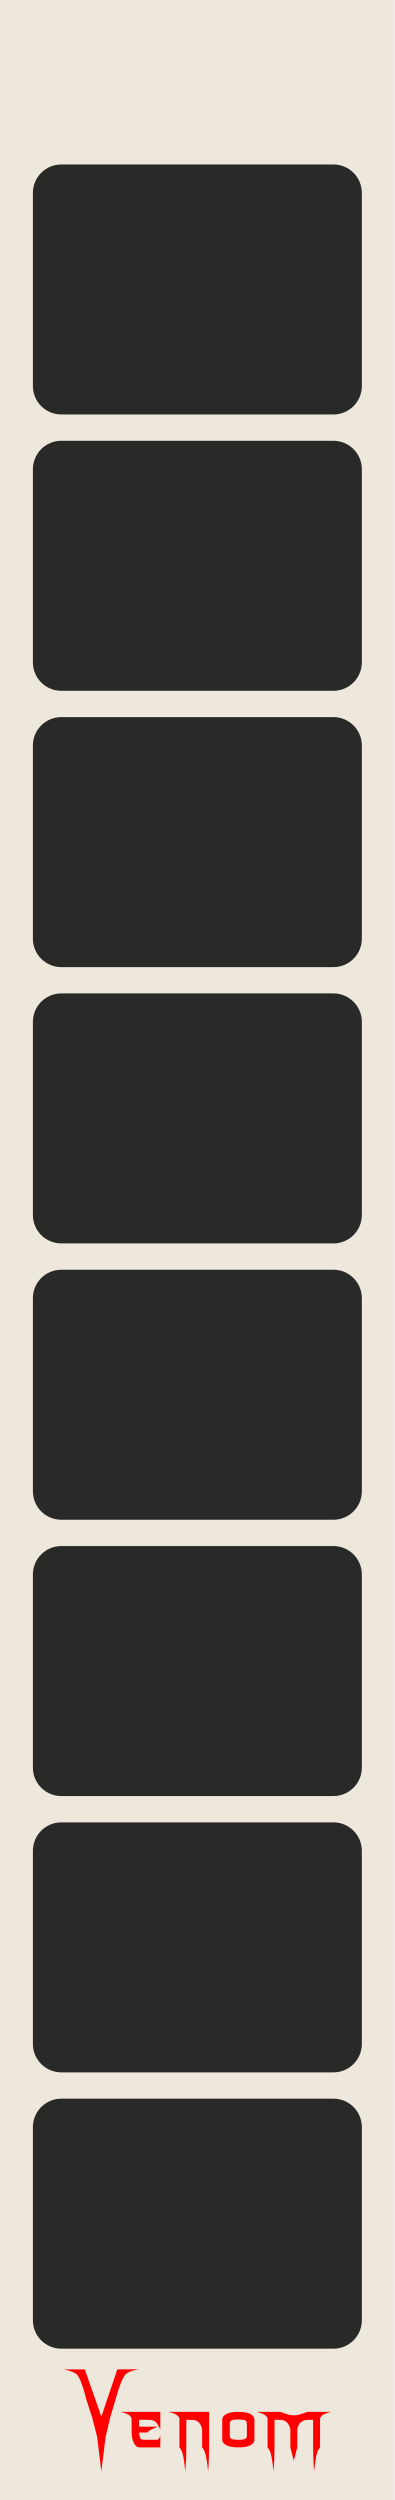
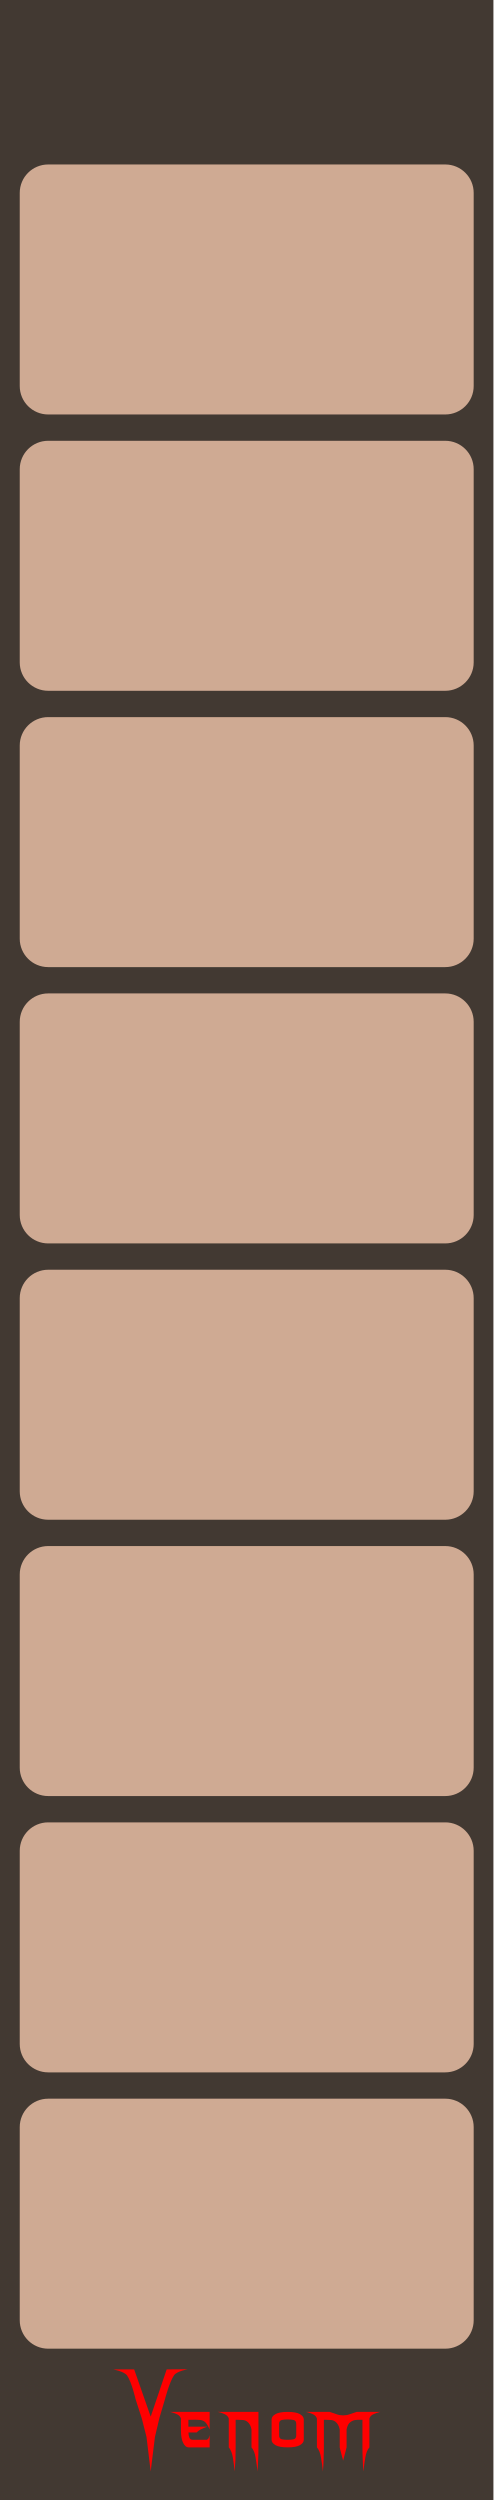
- <svg xmlns="http://www.w3.org/2000/svg" width="60" height="380" viewBox="0 0 60 380" version="1.1" id="svg100">
+ <svg xmlns="http://www.w3.org/2000/svg" width="75" height="380" viewBox="0 0 75 380" version="1.1" id="svg100">
  <defs id="defs7">
    <rect x="85" y="10" width="51.058" height="25" id="rect29906" />
    <linearGradient id="a8e142bb-541b-4903-be63-d5d069028a5d" x1="22.5" x2="22.5" y2="380" gradientUnits="userSpaceOnUse">
      <stop offset="0" stop-color="#ebebeb" id="stop2" />
      <stop offset="1" stop-color="#e1e1e1" id="stop4" />
    </linearGradient>
  </defs>
-   <g id="layer7" />
-   <g id="layer8" />
-   <g id="aea613ef-74be-49bf-be45-c0734aee674b" data-name="FND BG" style="fill:#ede7dc;fill-opacity:1" transform="scale(1.333333,1)">
-     <rect width="45" height="380" fill="url(#a8e142bb-541b-4903-be63-d5d069028a5d)" id="rect9" style="fill:#ede7dc;fill-opacity:1" x="0" y="0" />
+   <g id="layer7" style="display:inline">
+     <g id="aea613ef-74be-49bf-be45-c0734aee674b" data-name="FND BG" style="fill:#423932;fill-opacity:1;stroke-width:0.894" transform="scale(1.666667,1)">
+       <rect width="45" height="380" fill="url(#a8e142bb-541b-4903-be63-d5d069028a5d)" id="rect9" style="fill:#423932;fill-opacity:1;stroke-width:0.894" x="0" y="0" />
+     </g>
  </g>
-   <g id="g42796" transform="matrix(0.304583,0,0,0.304583,6.937549,-12.68508)" style="fill:#ff0000">
-     <g aria-label="enom" id="text4270-27" style="font-size:49.389px;line-height:1.25;font-family:'NECK ROMANCER';-inkscape-font-specification:'NECK ROMANCER, Normal';font-variant-ligatures:none;text-align:center;text-anchor:middle;fill:#ff0000;stroke-width:2.646">
-       <path d="m 46.609,1249.244 q 0,1.158 0,3.425 3.183,0 9.453,0 -1.64,0.579 -2.99,1.206 -1.35,0.627 -2.363,1.688 -1.35,0 -4.051,0 0,1.495 0.434,2.556 0.386,1.109 1.833,1.109 2.267,0 6.801,0 0.482,-0.145 0.868,-0.627 0.338,-0.53 0.627,-1.736 0,2.026 0,6.125 -3.521,0 -10.563,0 -1.543,0 -2.653,-2.219 -1.109,-2.17 -1.109,-6.318 0,-1.978 0,-5.836 -0.386,-1.35 -1.881,-2.122 -1.495,-0.724 -3.569,-1.206 6.608,0 19.775,0 0,2.942 0,8.778 -1.206,-2.701 -2.219,-3.666 -1.013,-0.965 -2.701,-1.109 -0.916,-0.097 -2.17,-0.097 -1.206,0.048 -2.846,0.048 -0.241,0 -0.675,0 z" id="path42762" style="fill:#ff0000" />
-       <path d="m 81.577,1245.289 q 0,5.884 0,17.701 0,3.087 -0.145,6.077 -0.096,3.039 -0.338,5.933 -0.386,-3.714 -0.965,-6.994 -0.531,-3.328 -2.026,-5.016 0,-2.99 0,-8.923 -0.241,-1.351 -0.723,-2.219 -0.482,-0.868 -1.061,-1.399 -1.109,-1.013 -2.412,-1.109 -1.35,-0.097 -2.267,-0.097 -0.482,0 -1.447,0 0,4.582 0,13.746 0,3.087 -0.096,6.077 -0.145,3.039 -0.386,5.933 -0.386,-3.714 -0.916,-6.994 -0.579,-3.328 -2.026,-5.016 0,-4.823 0,-14.373 -0.386,-1.35 -1.881,-2.122 -1.495,-0.724 -3.569,-1.206 6.752,0 20.257,0 z" id="path42764" style="fill:#ff0000" />
-       <path d="m 104.197,1249.051 q 0,3.376 0,10.177 0,1.543 -1.929,2.653 -1.929,1.109 -6.077,1.109 -4.196,0 -6.125,-1.109 -1.929,-1.109 -1.929,-2.653 0,-3.376 0,-10.177 0,-1.543 1.929,-2.653 1.929,-1.109 6.125,-1.109 4.148,0 6.077,1.109 1.929,1.109 1.929,2.653 z m -3.762,7.91 q 0,-1.881 0,-5.643 0,-1.688 -1.254,-1.978 -1.206,-0.289 -2.99,-0.289 -1.833,0 -3.039,0.289 -1.254,0.289 -1.254,1.978 0,1.881 0,5.643 0,1.688 1.254,1.977 1.206,0.289 3.039,0.289 1.785,0 2.99,-0.289 1.254,-0.289 1.254,-1.977 z" id="path42766" style="fill:#ff0000" />
-       <path d="m 142.348,1245.289 q -2.026,0.482 -3.521,1.206 -1.543,0.772 -1.881,2.122 0,4.775 0,14.373 -1.495,1.688 -2.026,5.016 -0.579,3.28 -0.965,6.994 -0.241,-2.894 -0.338,-5.933 -0.145,-2.99 -0.145,-6.077 0,-4.582 0,-13.746 -0.482,0 -1.399,0 -0.531,0 -1.158,0 -0.627,0 -1.302,0.145 -1.254,0.241 -2.412,1.206 -1.158,0.965 -1.64,3.473 0,2.99 0,8.923 -0.145,0.627 -0.289,1.109 -0.097,0.482 -0.193,0.82 -0.531,1.978 -0.386,1.351 0.193,-0.627 -0.289,1.158 -0.097,0.338 -0.241,0.868 -0.145,0.531 -0.338,1.302 -0.145,-0.675 -0.289,-1.206 -0.145,-0.482 -0.241,-0.82 -0.531,-2.026 -0.338,-1.302 0.193,0.772 -0.434,-1.688 -0.048,-0.289 -0.193,-0.724 -0.097,-0.386 -0.193,-0.868 0,-2.99 0,-8.923 -0.289,-1.351 -0.772,-2.219 -0.482,-0.868 -1.061,-1.399 -1.109,-1.013 -2.412,-1.109 -1.302,-0.097 -2.267,-0.097 -0.482,0 -1.399,0 0,4.582 0,13.746 0,3.087 -0.145,6.077 -0.097,3.039 -0.338,5.933 -0.386,-3.714 -0.965,-6.994 -0.531,-3.328 -2.026,-5.016 0,-4.823 0,-14.373 -0.386,-1.35 -1.881,-2.122 -1.495,-0.724 -3.569,-1.206 3.955,0 11.768,0 1.158,0.386 3.473,1.157 0.772,0.289 1.592,0.434 0.82,0.145 1.688,0.145 0.868,0 1.736,-0.145 0.82,-0.145 1.592,-0.434 1.158,-0.386 3.424,-1.157 3.955,0 11.768,0 z" id="path42768" style="fill:#ff0000" />
-     </g>
-     <g aria-label="V" transform="matrix(1.236317,0,0,0.8088538,-497.8809,123.4859)" id="text4270-3-5-2" style="font-size:78.506px;line-height:1.25;font-family:Nosferotica;-inkscape-font-specification:'Nosferotica, Normal';font-variant-ligatures:none;text-align:center;text-anchor:middle;fill:#ff0000;stroke-width:3.271">
-       <path d="m 431.65,1360.686 8.574,-0.102 c 0,0 -4.408,1.088 -5.599,3.728 -1.881,4.169 -3.642,14.663 -3.642,14.663 l -2.233,11.519 -1.833,11.831 -1.718,21.311 -1.695,-21.311 -1.922,-11.521 -2.501,-11.829 c 0,0 -1.52,-10.287 -3.383,-14.483 -1.145,-2.579 -5.634,-3.806 -5.634,-3.806 h 8.466 l 6.669,29.157 z" id="path30410" style="fill:#ff0000" />
+   <g id="layer8" style="display:inline">
+     <g id="g42796" transform="matrix(0.304583,0,0,0.304583,14.43755,-12.68508)" style="fill:#ff0000">
+       <g aria-label="enom" id="text4270-27" style="font-size:49.389px;line-height:1.25;font-family:'NECK ROMANCER';-inkscape-font-specification:'NECK ROMANCER, Normal';font-variant-ligatures:none;text-align:center;text-anchor:middle;fill:#ff0000;stroke-width:2.646">
+         <path d="m 46.609,1249.244 q 0,1.158 0,3.425 3.183,0 9.453,0 -1.64,0.579 -2.99,1.206 -1.35,0.627 -2.363,1.688 -1.35,0 -4.051,0 0,1.495 0.434,2.556 0.386,1.109 1.833,1.109 2.267,0 6.801,0 0.482,-0.145 0.868,-0.627 0.338,-0.53 0.627,-1.736 0,2.026 0,6.125 -3.521,0 -10.563,0 -1.543,0 -2.653,-2.219 -1.109,-2.17 -1.109,-6.318 0,-1.978 0,-5.836 -0.386,-1.35 -1.881,-2.122 -1.495,-0.724 -3.569,-1.206 6.608,0 19.775,0 0,2.942 0,8.778 -1.206,-2.701 -2.219,-3.666 -1.013,-0.965 -2.701,-1.109 -0.916,-0.097 -2.17,-0.097 -1.206,0.048 -2.846,0.048 -0.241,0 -0.675,0 z" id="path42762" style="fill:#ff0000" />
+         <path d="m 81.577,1245.289 q 0,5.884 0,17.701 0,3.087 -0.145,6.077 -0.096,3.039 -0.338,5.933 -0.386,-3.714 -0.965,-6.994 -0.531,-3.328 -2.026,-5.016 0,-2.99 0,-8.923 -0.241,-1.351 -0.723,-2.219 -0.482,-0.868 -1.061,-1.399 -1.109,-1.013 -2.412,-1.109 -1.35,-0.097 -2.267,-0.097 -0.482,0 -1.447,0 0,4.582 0,13.746 0,3.087 -0.096,6.077 -0.145,3.039 -0.386,5.933 -0.386,-3.714 -0.916,-6.994 -0.579,-3.328 -2.026,-5.016 0,-4.823 0,-14.373 -0.386,-1.35 -1.881,-2.122 -1.495,-0.724 -3.569,-1.206 6.752,0 20.257,0 z" id="path42764" style="fill:#ff0000" />
+         <path d="m 104.197,1249.051 q 0,3.376 0,10.177 0,1.543 -1.929,2.653 -1.929,1.109 -6.077,1.109 -4.196,0 -6.125,-1.109 -1.929,-1.109 -1.929,-2.653 0,-3.376 0,-10.177 0,-1.543 1.929,-2.653 1.929,-1.109 6.125,-1.109 4.148,0 6.077,1.109 1.929,1.109 1.929,2.653 z m -3.762,7.91 q 0,-1.881 0,-5.643 0,-1.688 -1.254,-1.978 -1.206,-0.289 -2.99,-0.289 -1.833,0 -3.039,0.289 -1.254,0.289 -1.254,1.978 0,1.881 0,5.643 0,1.688 1.254,1.977 1.206,0.289 3.039,0.289 1.785,0 2.99,-0.289 1.254,-0.289 1.254,-1.977 z" id="path42766" style="fill:#ff0000" />
+         <path d="m 142.348,1245.289 q -2.026,0.482 -3.521,1.206 -1.543,0.772 -1.881,2.122 0,4.775 0,14.373 -1.495,1.688 -2.026,5.016 -0.579,3.28 -0.965,6.994 -0.241,-2.894 -0.338,-5.933 -0.145,-2.99 -0.145,-6.077 0,-4.582 0,-13.746 -0.482,0 -1.399,0 -0.531,0 -1.158,0 -0.627,0 -1.302,0.145 -1.254,0.241 -2.412,1.206 -1.158,0.965 -1.64,3.473 0,2.99 0,8.923 -0.145,0.627 -0.289,1.109 -0.097,0.482 -0.193,0.82 -0.531,1.978 -0.386,1.351 0.193,-0.627 -0.289,1.158 -0.097,0.338 -0.241,0.868 -0.145,0.531 -0.338,1.302 -0.145,-0.675 -0.289,-1.206 -0.145,-0.482 -0.241,-0.82 -0.531,-2.026 -0.338,-1.302 0.193,0.772 -0.434,-1.688 -0.048,-0.289 -0.193,-0.724 -0.097,-0.386 -0.193,-0.868 0,-2.99 0,-8.923 -0.289,-1.351 -0.772,-2.219 -0.482,-0.868 -1.061,-1.399 -1.109,-1.013 -2.412,-1.109 -1.302,-0.097 -2.267,-0.097 -0.482,0 -1.399,0 0,4.582 0,13.746 0,3.087 -0.145,6.077 -0.097,3.039 -0.338,5.933 -0.386,-3.714 -0.965,-6.994 -0.531,-3.328 -2.026,-5.016 0,-4.823 0,-14.373 -0.386,-1.35 -1.881,-2.122 -1.495,-0.724 -3.569,-1.206 3.955,0 11.768,0 1.158,0.386 3.473,1.157 0.772,0.289 1.592,0.434 0.82,0.145 1.688,0.145 0.868,0 1.736,-0.145 0.82,-0.145 1.592,-0.434 1.158,-0.386 3.424,-1.157 3.955,0 11.768,0 z" id="path42768" style="fill:#ff0000" />
+       </g>
+       <g aria-label="V" transform="matrix(1.236317,0,0,0.8088538,-497.8809,123.4859)" id="text4270-3-5-2" style="font-size:78.506px;line-height:1.25;font-family:Nosferotica;-inkscape-font-specification:'Nosferotica, Normal';font-variant-ligatures:none;text-align:center;text-anchor:middle;fill:#ff0000;stroke-width:3.271">
+         <path d="m 431.65,1360.686 8.574,-0.102 c 0,0 -4.408,1.088 -5.599,3.728 -1.881,4.169 -3.642,14.663 -3.642,14.663 l -2.233,11.519 -1.833,11.831 -1.718,21.311 -1.695,-21.311 -1.922,-11.521 -2.501,-11.829 c 0,0 -1.52,-10.287 -3.383,-14.483 -1.145,-2.579 -5.634,-3.806 -5.634,-3.806 h 8.466 l 6.669,29.157 z" id="path30410" style="fill:#ff0000" />
+       </g>
    </g>
  </g>
  <text xml:space="preserve" id="text29904" style="font-weight:bold;font-size:8px;line-height:1.25;font-family:Arial;-inkscape-font-specification:'Arial, Bold';font-variant-ligatures:none;text-align:center;white-space:pre;shape-inside:url(#rect29906)" transform="translate(-2.6024628e-4)" />
  <g id="f45e0130-37b7-4f8b-95b3-6408baa23eb1" data-name="components" style="display:inline">
-     <rect style="display:inline;opacity:0.98;fill:#252525;fill-opacity:1;stroke:#252525;stroke-width:1;stroke-miterlimit:4;stroke-dasharray:none;stroke-opacity:1" id="rect39619" width="49" height="37" x="5.5" y="151.5" ry="3.821" rx="3.821" />
-     <rect style="display:inline;opacity:0.98;fill:#252525;fill-opacity:1;stroke:#252525;stroke-width:1;stroke-miterlimit:4;stroke-dasharray:none;stroke-opacity:1" id="rect39619-7" width="49" height="37" x="5.5" y="193.5" ry="3.821" rx="3.821" />
-     <rect style="display:inline;opacity:0.98;fill:#252525;fill-opacity:1;stroke:#252525;stroke-width:1;stroke-miterlimit:4;stroke-dasharray:none;stroke-opacity:1" id="rect39619-4" width="49" height="37" x="5.5" y="235.5" ry="3.821" rx="3.821" />
-     <rect style="display:inline;opacity:0.98;fill:#252525;fill-opacity:1;stroke:#252525;stroke-width:1;stroke-miterlimit:4;stroke-dasharray:none;stroke-opacity:1" id="rect39619-3" width="49" height="37" x="5.5" y="277.5" ry="3.821" rx="3.821" />
-     <rect style="display:inline;opacity:0.98;fill:#252525;fill-opacity:1;stroke:#252525;stroke-width:1;stroke-miterlimit:4;stroke-dasharray:none;stroke-opacity:1" id="rect39619-46" width="49" height="37" x="5.5" y="319.5" ry="3.821" rx="3.821" />
-     <rect style="display:inline;opacity:0.98;fill:#252525;fill-opacity:1;stroke:#252525;stroke-width:1;stroke-miterlimit:4;stroke-dasharray:none;stroke-opacity:1" id="rect39619-1" width="49" height="37" x="5.5" y="109.5" ry="3.821" rx="3.821" />
-     <rect style="display:inline;opacity:0.98;fill:#252525;fill-opacity:1;stroke:#252525;stroke-width:1;stroke-miterlimit:4;stroke-dasharray:none;stroke-opacity:1" id="rect39619-38" width="49" height="37" x="5.5" y="67.5" ry="3.821" rx="3.821" />
-     <rect style="display:inline;opacity:0.98;fill:#252525;fill-opacity:1;stroke:#252525;stroke-width:1;stroke-miterlimit:4;stroke-dasharray:none;stroke-opacity:1" id="rect39619-13" width="49" height="37" x="5.5" y="25.5" ry="3.821" rx="3.821" />
+     <rect style="display:inline;opacity:0.98;fill:#d2ac95;fill-opacity:1;stroke:#d2ac95;stroke-width:1;stroke-miterlimit:4;stroke-dasharray:none;stroke-opacity:1" id="rect39619" width="68" height="37" x="3.5" y="151.5" ry="3.821" rx="3.821" />
+     <rect style="display:inline;opacity:0.98;fill:#d2ac95;fill-opacity:1;stroke:#d2ac95;stroke-width:1;stroke-miterlimit:4;stroke-dasharray:none;stroke-opacity:1" id="rect39619-7" width="68" height="37" x="3.5" y="193.5" ry="3.821" rx="3.821" />
+     <rect style="display:inline;opacity:0.98;fill:#d2ac95;fill-opacity:1;stroke:#d2ac95;stroke-width:1;stroke-miterlimit:4;stroke-dasharray:none;stroke-opacity:1" id="rect39619-4" width="68" height="37" x="3.5" y="235.5" ry="3.821" rx="3.821" />
+     <rect style="display:inline;opacity:0.98;fill:#d2ac95;fill-opacity:1;stroke:#d2ac95;stroke-width:1;stroke-miterlimit:4;stroke-dasharray:none;stroke-opacity:1" id="rect39619-3" width="68" height="37" x="3.5" y="277.5" ry="3.821" rx="3.821" />
+     <rect style="display:inline;opacity:0.98;fill:#d2ac95;fill-opacity:1;stroke:#d2ac95;stroke-width:1;stroke-miterlimit:4;stroke-dasharray:none;stroke-opacity:1" id="rect39619-46" width="68" height="37" x="3.5" y="319.5" ry="3.821" rx="3.821" />
+     <rect style="display:inline;opacity:0.98;fill:#d2ac95;fill-opacity:1;stroke:#d2ac95;stroke-width:1;stroke-miterlimit:4;stroke-dasharray:none;stroke-opacity:1" id="rect39619-1" width="68" height="37" x="3.5" y="109.5" ry="3.821" rx="3.821" />
+     <rect style="display:inline;opacity:0.98;fill:#d2ac95;fill-opacity:1;stroke:#d2ac95;stroke-width:1;stroke-miterlimit:4;stroke-dasharray:none;stroke-opacity:1" id="rect39619-38" width="68" height="37" x="3.5" y="67.5" ry="3.821" rx="3.821" />
+     <rect style="display:inline;opacity:0.98;fill:#d2ac95;fill-opacity:1;stroke:#d2ac95;stroke-width:1;stroke-miterlimit:4;stroke-dasharray:none;stroke-opacity:1" id="rect39619-13" width="68" height="37" x="3.5" y="25.5" ry="3.821" rx="3.821" />
  </g>
  <g id="layer11" style="display:inline" />
-   <g id="layer9" />
-   <g id="layer10" />
+   <g id="layer9" style="display:inline" />
+   <g id="layer10" style="display:inline" />
  <g id="layer1" style="display:none">
-     <circle style="display:inline;fill:#ff0000;fill-opacity:1;stroke:#ff0000;stroke-width:1.949;stroke-opacity:1" id="path1065-7-2-3-2-2" cx="30" cy="174.5" r="10.525" />
-     <circle style="display:inline;fill:#ff0000;fill-opacity:1;stroke:#ff0000;stroke-width:1.949;stroke-opacity:1" id="path1065-7-2-3-2-2-33" cx="30" cy="132.5" r="10.525" />
-     <circle style="display:inline;fill:#ff0000;fill-opacity:1;stroke:#ff0000;stroke-width:1.949;stroke-opacity:1" id="path1065-7-2-3-2-2-65" cx="30" cy="90.5" r="10.525" />
-     <circle style="display:inline;fill:#ff0000;fill-opacity:1;stroke:#ff0000;stroke-width:1.949;stroke-opacity:1" id="path1065-7-2-3-2-2-4" cx="30" cy="48.5" r="10.525" />
-     <circle style="display:inline;fill:#ff0000;fill-opacity:1;stroke:#ff0000;stroke-width:1.949;stroke-opacity:1" id="path1065-7-2-3-2-2-7" cx="30" cy="216.5" r="10.525" />
-     <circle style="display:inline;fill:#ff0000;fill-opacity:1;stroke:#ff0000;stroke-width:1.949;stroke-opacity:1" id="path1065-7-2-3-2-2-6" cx="30" cy="258.5" r="10.525" />
-     <circle style="display:inline;fill:#ff0000;fill-opacity:1;stroke:#ff0000;stroke-width:1.949;stroke-opacity:1" id="path1065-7-2-3-2-2-3" cx="30" cy="300.5" r="10.525" />
-     <circle style="display:inline;fill:#ff0000;fill-opacity:1;stroke:#ff0000;stroke-width:1.949;stroke-opacity:1" id="path1065-7-2-3-2-2-2" cx="30" cy="342.5" r="10.525" />
+     <circle style="display:inline;fill:#ff0000;fill-opacity:1;stroke:#ff0000;stroke-width:1.949;stroke-opacity:1" id="path1065-7-2-3-2-2" cx="37.5" cy="174.5" r="10.525" />
+     <circle style="display:inline;fill:#ff0000;fill-opacity:1;stroke:#ff0000;stroke-width:1.949;stroke-opacity:1" id="path1065-7-2-3-2-2-33" cx="37.5" cy="132.5" r="10.525" />
+     <circle style="display:inline;fill:#ff0000;fill-opacity:1;stroke:#ff0000;stroke-width:1.949;stroke-opacity:1" id="path1065-7-2-3-2-2-65" cx="37.5" cy="90.5" r="10.525" />
+     <circle style="display:inline;fill:#ff0000;fill-opacity:1;stroke:#ff0000;stroke-width:1.949;stroke-opacity:1" id="path1065-7-2-3-2-2-4" cx="37.5" cy="48.5" r="10.525" />
+     <circle style="display:inline;fill:#ff0000;fill-opacity:1;stroke:#ff0000;stroke-width:1.949;stroke-opacity:1" id="path1065-7-2-3-2-2-7" cx="37.5" cy="216.5" r="10.525" />
+     <circle style="display:inline;fill:#ff0000;fill-opacity:1;stroke:#ff0000;stroke-width:1.949;stroke-opacity:1" id="path1065-7-2-3-2-2-6" cx="37.5" cy="258.5" r="10.525" />
+     <circle style="display:inline;fill:#ff0000;fill-opacity:1;stroke:#ff0000;stroke-width:1.949;stroke-opacity:1" id="path1065-7-2-3-2-2-3" cx="37.5" cy="300.5" r="10.525" />
+     <circle style="display:inline;fill:#ff0000;fill-opacity:1;stroke:#ff0000;stroke-width:1.949;stroke-opacity:1" id="path1065-7-2-3-2-2-2" cx="37.5" cy="342.5" r="10.525" />
  </g>
  <g id="layer2" style="display:none">
-     <rect style="display:inline;opacity:0.98;fill:#ff0000;fill-opacity:1;stroke:none;stroke-width:0.38;stroke-miterlimit:4;stroke-dasharray:none" id="rect39619-5" width="50" height="10" x="5" y="67" ry="1.002" rx="0.938" />
-     <rect style="display:inline;opacity:0.98;fill:#ff0000;fill-opacity:1;stroke:none;stroke-width:0.38;stroke-miterlimit:4;stroke-dasharray:none" id="rect39619-5-80" width="50" height="14" x="5" y="5" ry="1.002" rx="0.938" />
-     <rect style="display:inline;opacity:0.98;fill:#ff0000;fill-opacity:1;stroke:none;stroke-width:0.38;stroke-miterlimit:4;stroke-dasharray:none" id="rect39619-5-2" width="50" height="10" x="5" y="25" ry="1.002" rx="0.938" />
-     <rect style="display:inline;opacity:0.98;fill:#ff0000;fill-opacity:1;stroke:none;stroke-width:0.38;stroke-miterlimit:4;stroke-dasharray:none" id="rect39619-5-0" width="50" height="10" x="5" y="109" ry="1.002" rx="0.938" />
-     <rect style="display:inline;opacity:0.98;fill:#ff0000;fill-opacity:1;stroke:none;stroke-width:0.38;stroke-miterlimit:4;stroke-dasharray:none" id="rect39619-5-6" width="50" height="10" x="5" y="151" ry="1.002" rx="0.938" />
-     <rect style="display:inline;opacity:0.98;fill:#ff0000;fill-opacity:1;stroke:none;stroke-width:0.38;stroke-miterlimit:4;stroke-dasharray:none" id="rect39619-5-8" width="50" height="10" x="5" y="193" ry="1.002" rx="0.938" />
-     <rect style="display:inline;opacity:0.98;fill:#ff0000;fill-opacity:1;stroke:none;stroke-width:0.38;stroke-miterlimit:4;stroke-dasharray:none" id="rect39619-5-06" width="50" height="10" x="5" y="235" ry="1.002" rx="0.938" />
-     <rect style="display:inline;opacity:0.98;fill:#ff0000;fill-opacity:1;stroke:none;stroke-width:0.38;stroke-miterlimit:4;stroke-dasharray:none" id="rect39619-5-68" width="50" height="10" x="5" y="277" ry="1.002" rx="0.938" />
-     <rect style="display:inline;opacity:0.98;fill:#ff0000;fill-opacity:1;stroke:none;stroke-width:0.38;stroke-miterlimit:4;stroke-dasharray:none" id="rect39619-5-4" width="50" height="10" x="5" y="319" ry="1.002" rx="0.938" />
+     <rect style="display:inline;opacity:0.98;fill:#ff0000;fill-opacity:1;stroke:none;stroke-width:0.38;stroke-miterlimit:4;stroke-dasharray:none" id="rect39619-5" width="65" height="10" x="5" y="67" ry="1.002" rx="0.938" />
+     <rect style="display:inline;opacity:0.98;fill:#ff0000;fill-opacity:1;stroke:none;stroke-width:0.38;stroke-miterlimit:4;stroke-dasharray:none" id="rect39619-5-80" width="65" height="14" x="5" y="5" ry="1.002" rx="0.938" />
+     <rect style="display:inline;opacity:0.98;fill:#ff0000;fill-opacity:1;stroke:none;stroke-width:0.38;stroke-miterlimit:4;stroke-dasharray:none" id="rect39619-5-2" width="65" height="10" x="5" y="25" ry="1.002" rx="0.938" />
+     <rect style="display:inline;opacity:0.98;fill:#ff0000;fill-opacity:1;stroke:none;stroke-width:0.38;stroke-miterlimit:4;stroke-dasharray:none" id="rect39619-5-0" width="65" height="10" x="5" y="109" ry="1.002" rx="0.938" />
+     <rect style="display:inline;opacity:0.98;fill:#ff0000;fill-opacity:1;stroke:none;stroke-width:0.38;stroke-miterlimit:4;stroke-dasharray:none" id="rect39619-5-6" width="65" height="10" x="5" y="151" ry="1.002" rx="0.938" />
+     <rect style="display:inline;opacity:0.98;fill:#ff0000;fill-opacity:1;stroke:none;stroke-width:0.38;stroke-miterlimit:4;stroke-dasharray:none" id="rect39619-5-8" width="65" height="10" x="5" y="193" ry="1.002" rx="0.938" />
+     <rect style="display:inline;opacity:0.98;fill:#ff0000;fill-opacity:1;stroke:none;stroke-width:0.38;stroke-miterlimit:4;stroke-dasharray:none" id="rect39619-5-06" width="65" height="10" x="5" y="235" ry="1.002" rx="0.938" />
+     <rect style="display:inline;opacity:0.98;fill:#ff0000;fill-opacity:1;stroke:none;stroke-width:0.38;stroke-miterlimit:4;stroke-dasharray:none" id="rect39619-5-68" width="65" height="10" x="5" y="277" ry="1.002" rx="0.938" />
+     <rect style="display:inline;opacity:0.98;fill:#ff0000;fill-opacity:1;stroke:none;stroke-width:0.38;stroke-miterlimit:4;stroke-dasharray:none" id="rect39619-5-4" width="65" height="10" x="5" y="319" ry="1.002" rx="0.938" />
  </g>
  <g id="layer12" style="display:none">
-     <text xml:space="preserve" style="font-style:normal;font-variant:normal;font-weight:bold;font-stretch:normal;font-size:8px;line-height:1.25;font-family:Arial;-inkscape-font-specification:'Arial, Bold';font-variant-ligatures:none;font-variant-caps:normal;font-variant-numeric:normal;font-variant-east-asian:normal;text-align:center;text-anchor:middle;display:inline;fill:#ede7dc;fill-opacity:1" x="29.996" y="158.863" id="text95941">
-       <tspan id="tspan100245" x="29.996" y="158.863">PORT 4</tspan>
+     <text xml:space="preserve" style="font-style:normal;font-variant:normal;font-weight:bold;font-stretch:normal;font-size:8px;line-height:1.25;font-family:Arial;-inkscape-font-specification:'Arial, Bold';font-variant-ligatures:none;font-variant-caps:normal;font-variant-numeric:normal;font-variant-east-asian:normal;text-align:center;text-anchor:middle;display:inline;fill:#ede7dc;fill-opacity:1" x="37.301" y="158.863" id="text95941">
+       <tspan id="tspan100245" x="37.301" y="158.863">PORT 4</tspan>
    </text>
-     <text xml:space="preserve" style="font-style:normal;font-variant:normal;font-weight:bold;font-stretch:normal;font-size:8px;line-height:1.25;font-family:Arial;-inkscape-font-specification:'Arial, Bold';font-variant-ligatures:none;font-variant-caps:normal;font-variant-numeric:normal;font-variant-east-asian:normal;text-align:center;text-anchor:middle;display:inline;fill:#ede7dc;fill-opacity:1" x="31.132" y="32.863" id="text95941-6">
-       <tspan id="tspan100394" x="31.132" y="32.863">PORT 1</tspan>
+     <text xml:space="preserve" style="font-style:normal;font-variant:normal;font-weight:bold;font-stretch:normal;font-size:8px;line-height:1.25;font-family:Arial;-inkscape-font-specification:'Arial, Bold';font-variant-ligatures:none;font-variant-caps:normal;font-variant-numeric:normal;font-variant-east-asian:normal;text-align:center;text-anchor:middle;display:inline;fill:#ede7dc;fill-opacity:1" x="37.859" y="32.863" id="text95941-6">
+       <tspan id="tspan100394" x="37.859" y="32.863">PORT 1</tspan>
    </text>
-     <text xml:space="preserve" style="font-style:normal;font-variant:normal;font-weight:bold;font-stretch:normal;font-size:8.667px;line-height:1.25;font-family:Arial;-inkscape-font-specification:'Arial, Bold';font-variant-ligatures:none;font-variant-caps:normal;font-variant-numeric:normal;font-variant-east-asian:normal;text-align:center;text-anchor:middle;display:inline" x="29.754" y="15.34" id="text95941-6-7">
-       <tspan id="tspan101207" x="29.754" y="15.34">BAY OUTPUT</tspan>
+     <text xml:space="preserve" style="font-style:normal;font-variant:normal;font-weight:bold;font-stretch:normal;font-size:8.667px;line-height:1.25;font-family:Arial;-inkscape-font-specification:'Arial, Bold';font-variant-ligatures:none;font-variant-caps:normal;font-variant-numeric:normal;font-variant-east-asian:normal;text-align:center;text-anchor:middle;display:inline" x="37.271" y="15.34" id="text95941-6-7">
+       <tspan id="tspan101207" x="37.271" y="15.34">BAY OUTPUT</tspan>
    </text>
-     <text xml:space="preserve" style="font-style:normal;font-variant:normal;font-weight:bold;font-stretch:normal;font-size:8px;line-height:1.25;font-family:Arial;-inkscape-font-specification:'Arial, Bold';font-variant-ligatures:none;font-variant-caps:normal;font-variant-numeric:normal;font-variant-east-asian:normal;text-align:center;text-anchor:middle;display:inline;fill:#ede7dc;fill-opacity:1" x="29.996" y="74.863" id="text95941-7">
-       <tspan id="tspan100414" x="29.996" y="74.863">PORT 2</tspan>
+     <text xml:space="preserve" style="font-style:normal;font-variant:normal;font-weight:bold;font-stretch:normal;font-size:8px;line-height:1.25;font-family:Arial;-inkscape-font-specification:'Arial, Bold';font-variant-ligatures:none;font-variant-caps:normal;font-variant-numeric:normal;font-variant-east-asian:normal;text-align:center;text-anchor:middle;display:inline;fill:#ede7dc;fill-opacity:1" x="37.41" y="74.863" id="text95941-7">
+       <tspan id="tspan100414" x="37.41" y="74.863">PORT 2</tspan>
    </text>
-     <text xml:space="preserve" style="font-style:normal;font-variant:normal;font-weight:bold;font-stretch:normal;font-size:8px;line-height:1.25;font-family:Arial;-inkscape-font-specification:'Arial, Bold';font-variant-ligatures:none;font-variant-caps:normal;font-variant-numeric:normal;font-variant-east-asian:normal;text-align:center;text-anchor:middle;display:inline;fill:#ede7dc;fill-opacity:1" x="29.341" y="116.863" id="text95941-68">
-       <tspan id="tspan100434" x="29.341" y="116.863">PORT 3</tspan>
+     <text xml:space="preserve" style="font-style:normal;font-variant:normal;font-weight:bold;font-stretch:normal;font-size:8px;line-height:1.25;font-family:Arial;-inkscape-font-specification:'Arial, Bold';font-variant-ligatures:none;font-variant-caps:normal;font-variant-numeric:normal;font-variant-east-asian:normal;text-align:center;text-anchor:middle;display:inline;fill:#ede7dc;fill-opacity:1" x="37.381" y="116.863" id="text95941-68">
+       <tspan id="tspan100434" x="37.381" y="116.863">PORT 3</tspan>
    </text>
-     <text xml:space="preserve" style="font-style:normal;font-variant:normal;font-weight:bold;font-stretch:normal;font-size:8px;line-height:1.25;font-family:Arial;-inkscape-font-specification:'Arial, Bold';font-variant-ligatures:none;font-variant-caps:normal;font-variant-numeric:normal;font-variant-east-asian:normal;text-align:center;text-anchor:middle;display:inline;fill:#ede7dc;fill-opacity:1" x="29.341" y="200.863" id="text95941-5">
-       <tspan id="tspan100454" x="29.341" y="200.863">PORT 5</tspan>
+     <text xml:space="preserve" style="font-style:normal;font-variant:normal;font-weight:bold;font-stretch:normal;font-size:8px;line-height:1.25;font-family:Arial;-inkscape-font-specification:'Arial, Bold';font-variant-ligatures:none;font-variant-caps:normal;font-variant-numeric:normal;font-variant-east-asian:normal;text-align:center;text-anchor:middle;display:inline;fill:#ede7dc;fill-opacity:1" x="37.33" y="200.863" id="text95941-5">
+       <tspan id="tspan100454" x="37.33" y="200.863">PORT 5</tspan>
    </text>
-     <text xml:space="preserve" style="font-style:normal;font-variant:normal;font-weight:bold;font-stretch:normal;font-size:8px;line-height:1.25;font-family:Arial;-inkscape-font-specification:'Arial, Bold';font-variant-ligatures:none;font-variant-caps:normal;font-variant-numeric:normal;font-variant-east-asian:normal;text-align:center;text-anchor:middle;display:inline;fill:#ede7dc;fill-opacity:1" x="29.996" y="242.863" id="text95941-79">
-       <tspan id="tspan100474" x="29.996" y="242.863">PORT 6</tspan>
+     <text xml:space="preserve" style="font-style:normal;font-variant:normal;font-weight:bold;font-stretch:normal;font-size:8px;line-height:1.25;font-family:Arial;-inkscape-font-specification:'Arial, Bold';font-variant-ligatures:none;font-variant-caps:normal;font-variant-numeric:normal;font-variant-east-asian:normal;text-align:center;text-anchor:middle;display:inline;fill:#ede7dc;fill-opacity:1" x="37.352" y="242.863" id="text95941-79">
+       <tspan id="tspan100474" x="37.352" y="242.863">PORT 6</tspan>
    </text>
-     <text xml:space="preserve" style="font-style:normal;font-variant:normal;font-weight:bold;font-stretch:normal;font-size:8px;line-height:1.25;font-family:Arial;-inkscape-font-specification:'Arial, Bold';font-variant-ligatures:none;font-variant-caps:normal;font-variant-numeric:normal;font-variant-east-asian:normal;text-align:center;text-anchor:middle;display:inline;fill:#ede7dc;fill-opacity:1" x="29.996" y="284.863" id="text95941-2">
-       <tspan id="tspan100494" x="29.996" y="284.863">PORT 7</tspan>
+     <text xml:space="preserve" style="font-style:normal;font-variant:normal;font-weight:bold;font-stretch:normal;font-size:8px;line-height:1.25;font-family:Arial;-inkscape-font-specification:'Arial, Bold';font-variant-ligatures:none;font-variant-caps:normal;font-variant-numeric:normal;font-variant-east-asian:normal;text-align:center;text-anchor:middle;display:inline;fill:#ede7dc;fill-opacity:1" x="37.387" y="284.863" id="text95941-2">
+       <tspan id="tspan100494" x="37.387" y="284.863">PORT 7</tspan>
    </text>
-     <text xml:space="preserve" style="font-style:normal;font-variant:normal;font-weight:bold;font-stretch:normal;font-size:8px;line-height:1.25;font-family:Arial;-inkscape-font-specification:'Arial, Bold';font-variant-ligatures:none;font-variant-caps:normal;font-variant-numeric:normal;font-variant-east-asian:normal;text-align:center;text-anchor:middle;display:inline;fill:#ede7dc;fill-opacity:1" x="29.341" y="326.861" id="text95941-77">
-       <tspan id="tspan100514" x="29.341" y="326.861">PORT 8</tspan>
+     <text xml:space="preserve" style="font-style:normal;font-variant:normal;font-weight:bold;font-stretch:normal;font-size:8px;line-height:1.25;font-family:Arial;-inkscape-font-specification:'Arial, Bold';font-variant-ligatures:none;font-variant-caps:normal;font-variant-numeric:normal;font-variant-east-asian:normal;text-align:center;text-anchor:middle;display:inline;fill:#ede7dc;fill-opacity:1" x="37.389" y="326.861" id="text95941-77">
+       <tspan id="tspan100514" x="37.389" y="326.861">PORT 8</tspan>
    </text>
  </g>
</svg>
